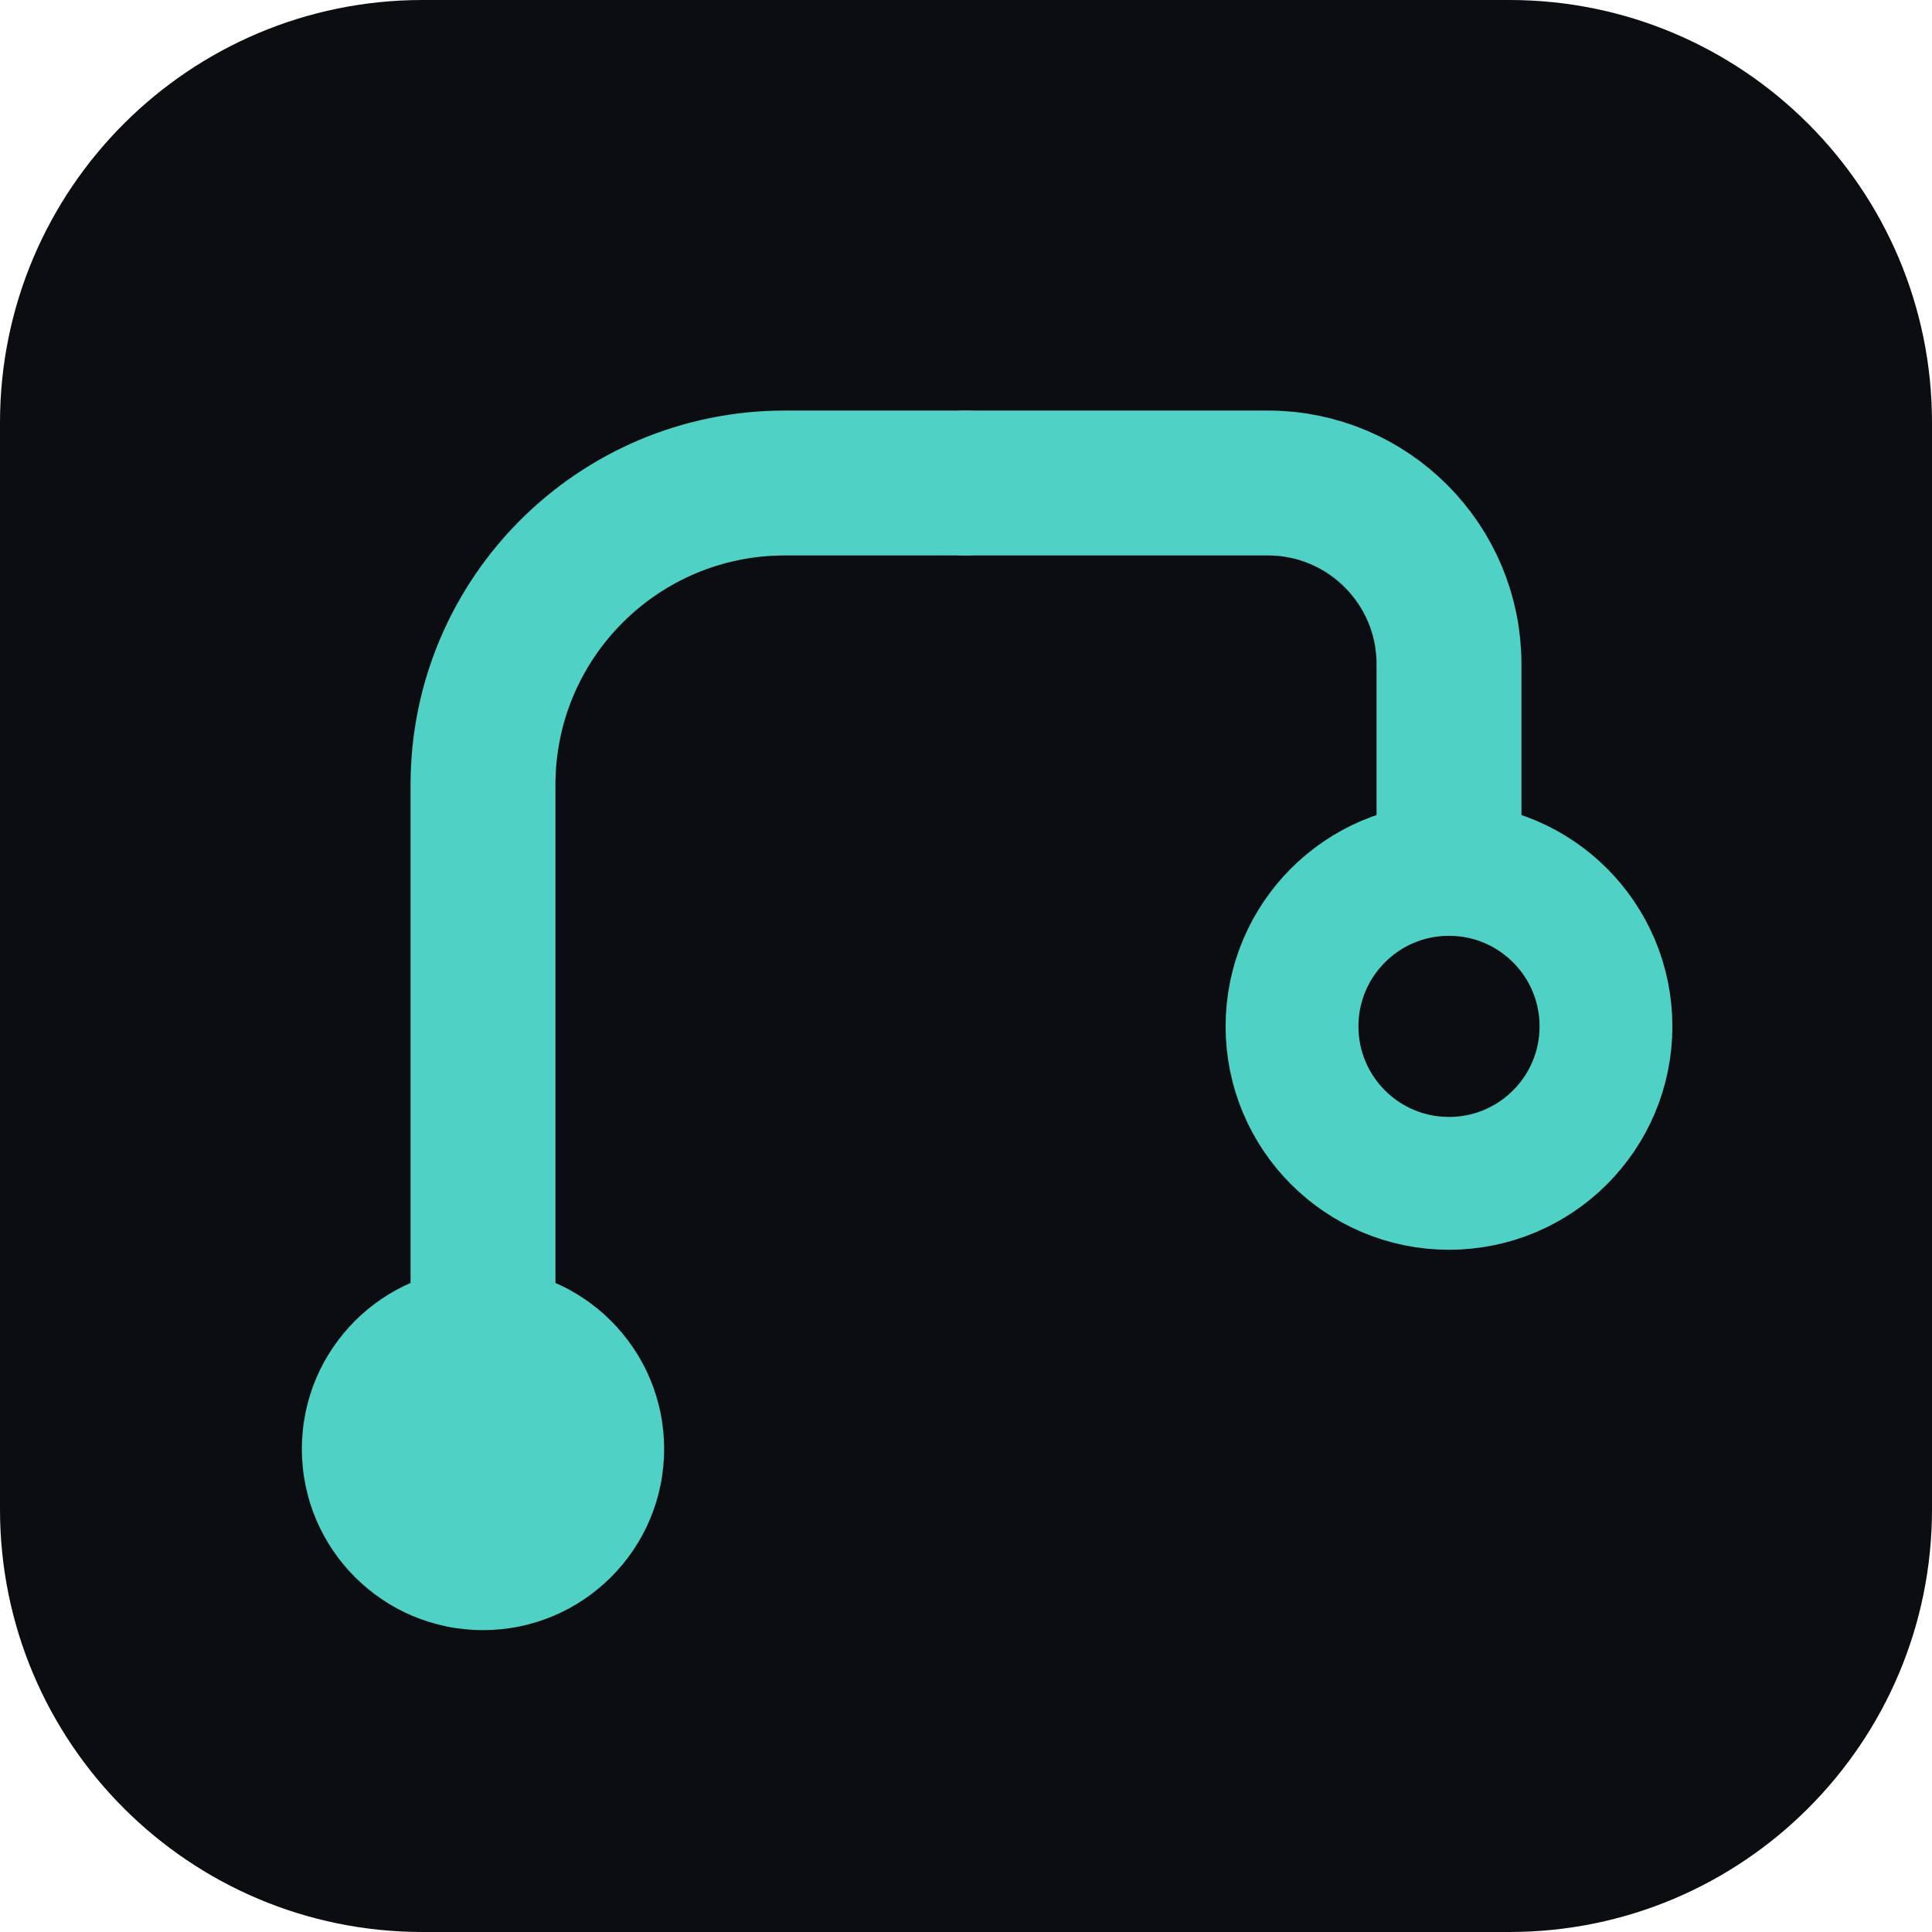
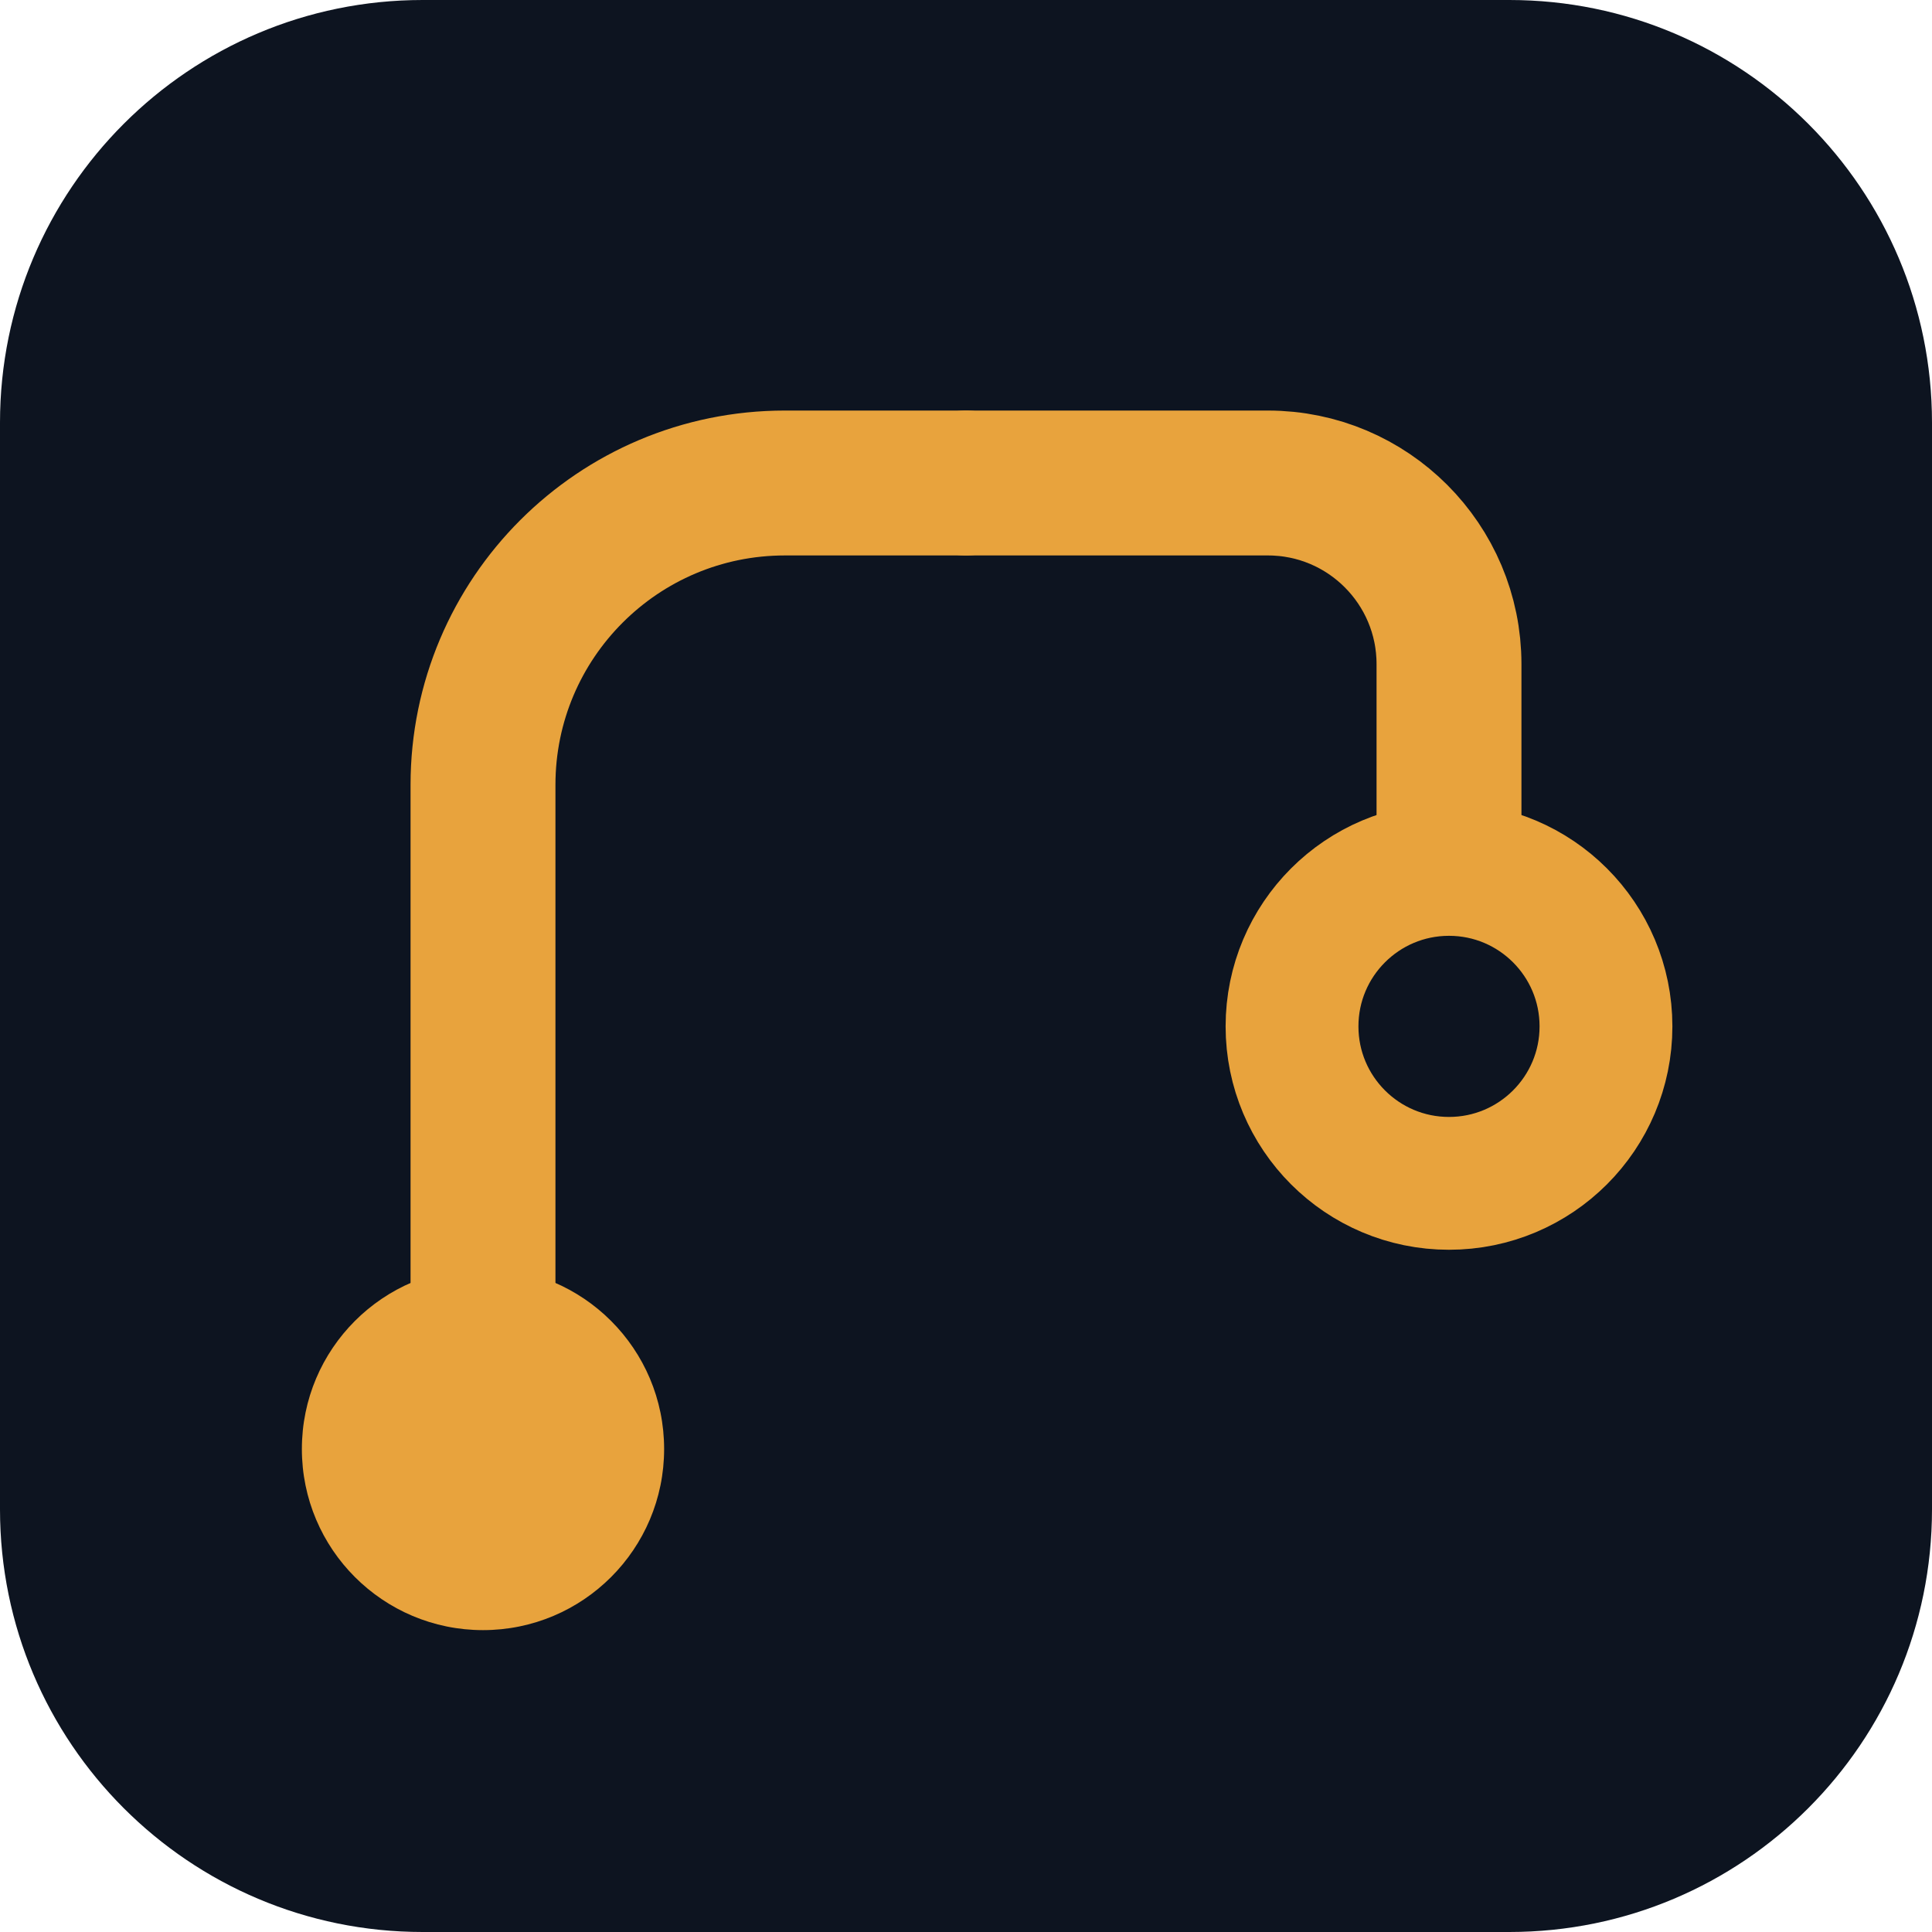
<svg xmlns="http://www.w3.org/2000/svg" viewBox="0 0 32 32">
-   <rect width="32" height="32" rx="7" fill="#0b0d10" />
-   <g fill="none" stroke="#4fd1c5" stroke-width="2.4" stroke-linecap="round" stroke-linejoin="round">
+   <rect width="32" height="32" rx="7" fill="#0d1420" />
+   <g fill="none" stroke="#e8a33d" stroke-width="2.4" stroke-linecap="round" stroke-linejoin="round">
    <path d="M8 24V13a5 5 0 0 1 5-5h3" />
    <path d="M16 8h5a3 3 0 0 1 3 3v6" />
  </g>
-   <circle cx="8" cy="24" r="3" fill="#4fd1c5" />
-   <circle cx="24" cy="17" r="2.6" fill="#0b0d10" stroke="#4fd1c5" stroke-width="2.2" />
+   <circle cx="8" cy="24" r="3" fill="#e8a33d" />
+   <circle cx="24" cy="17" r="2.6" fill="#0d1420" stroke="#e8a33d" stroke-width="2.2" />
</svg>
